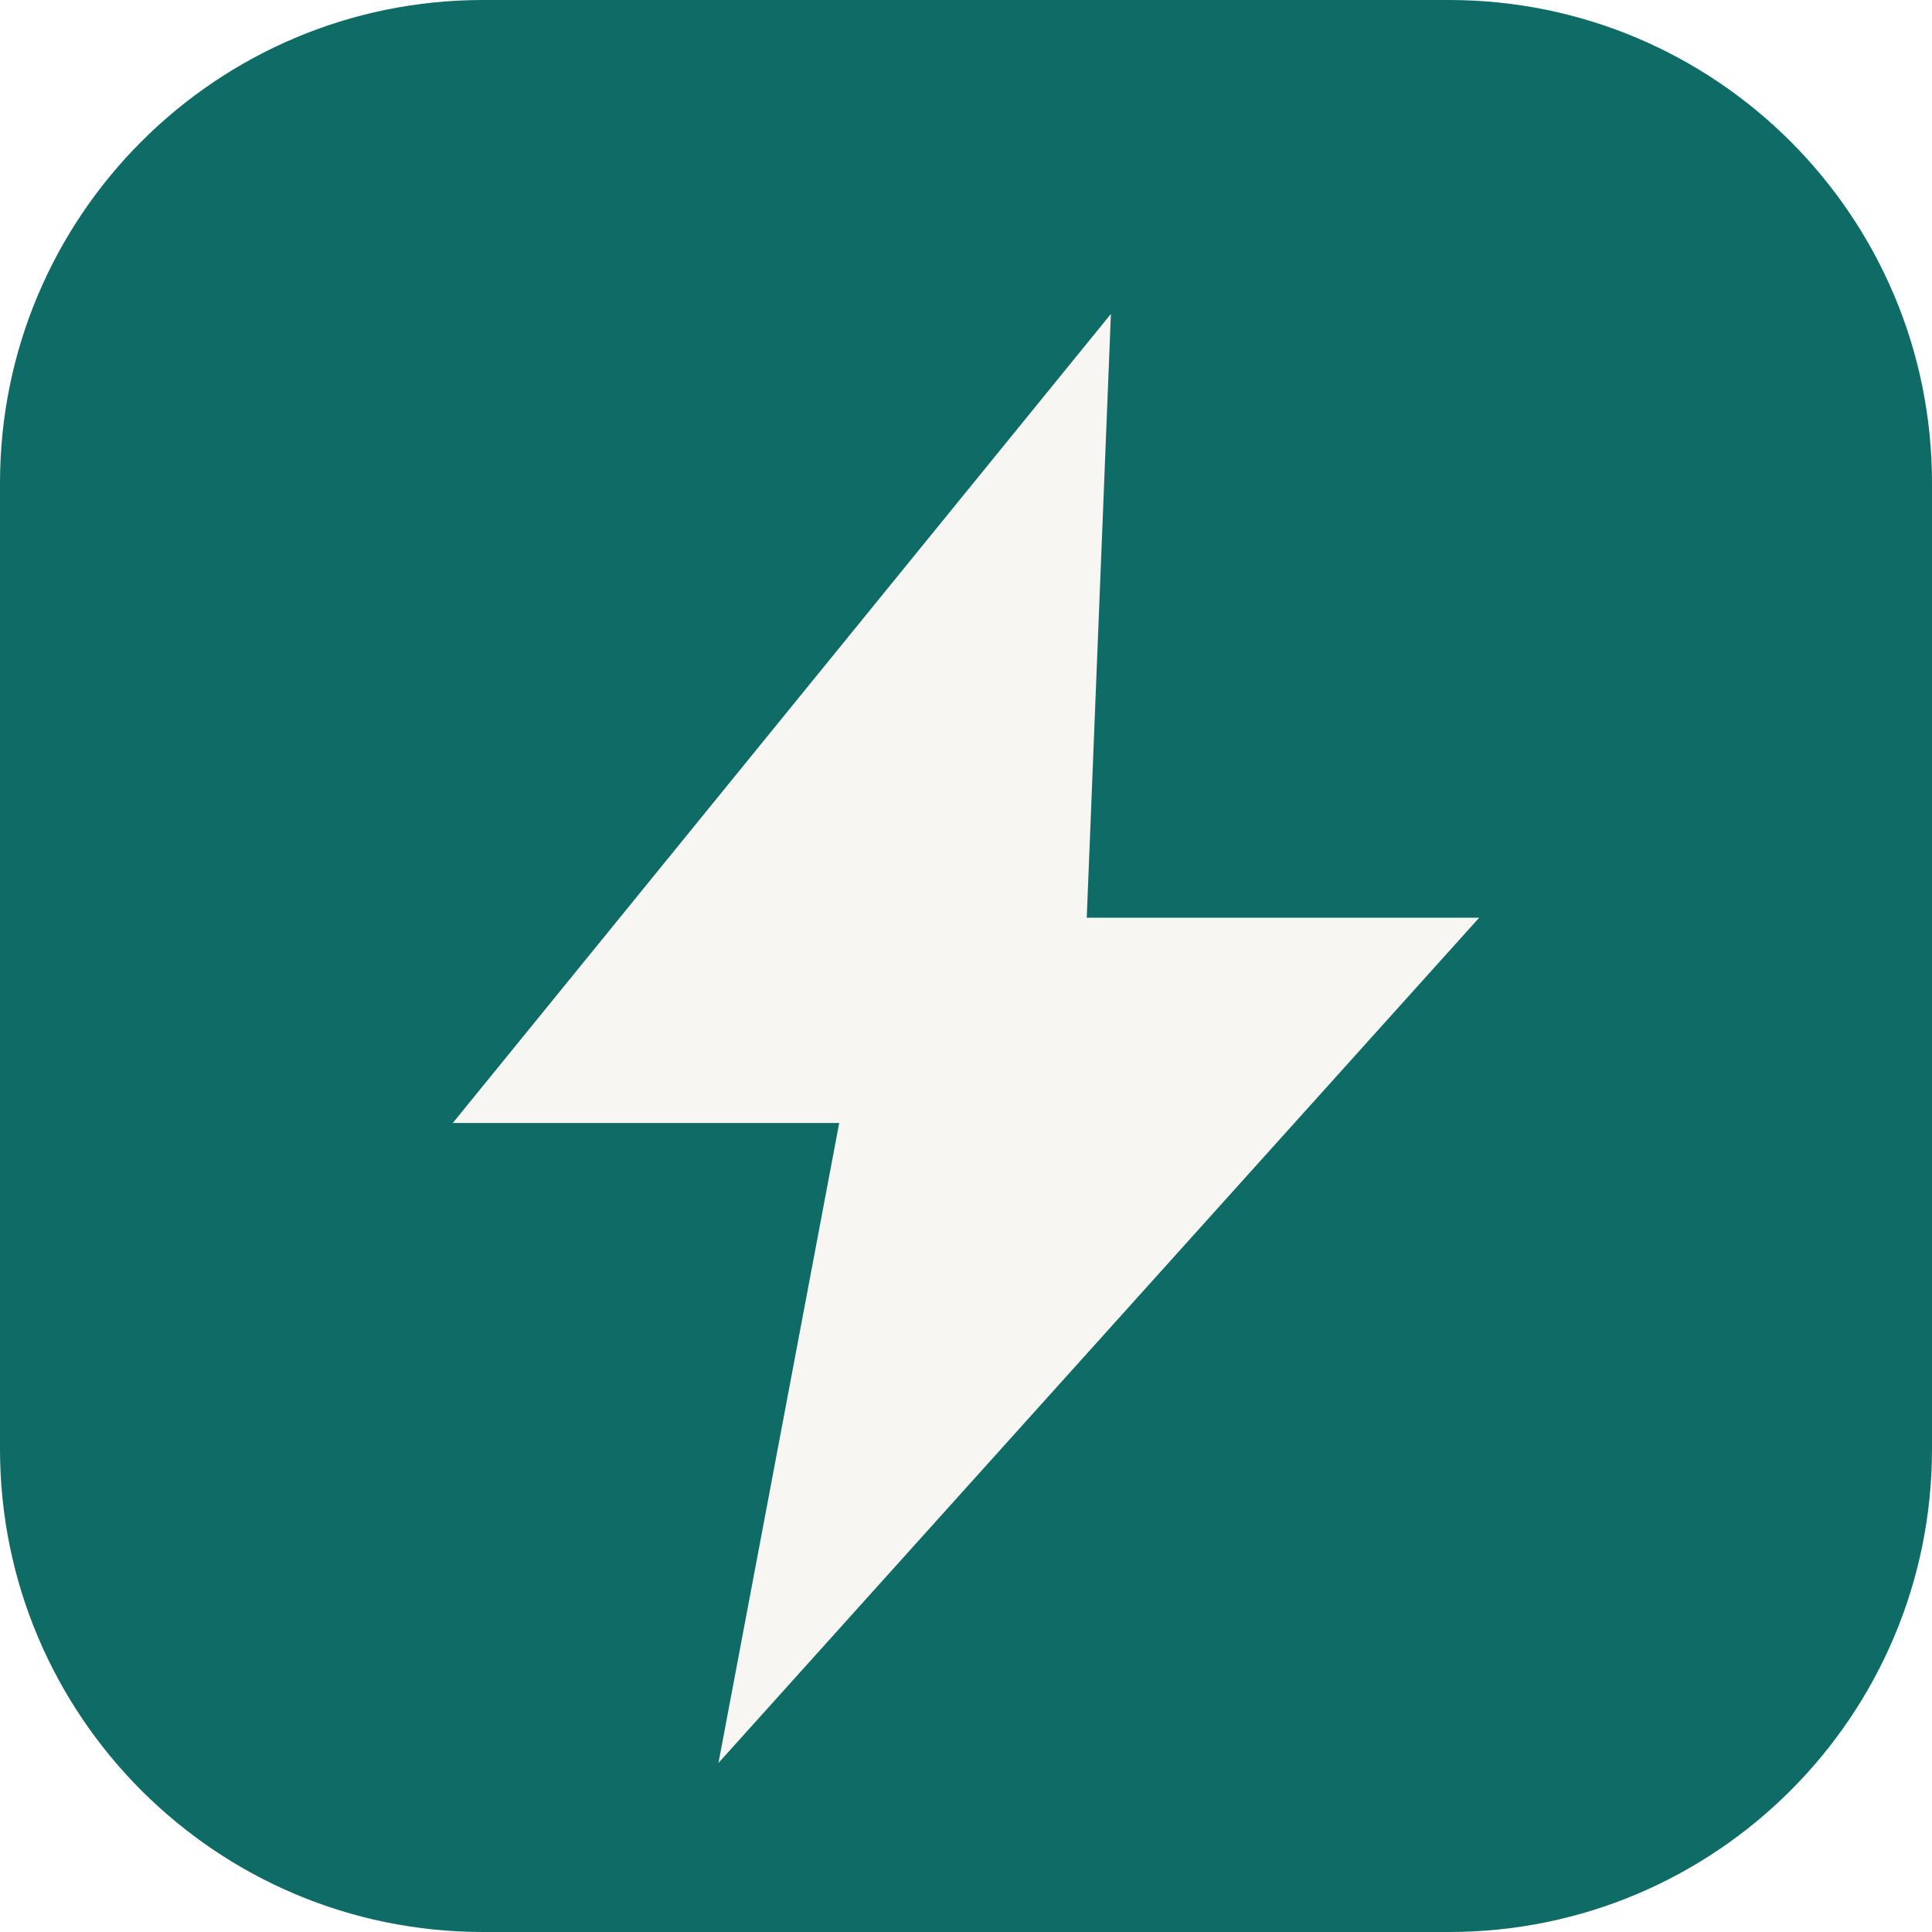
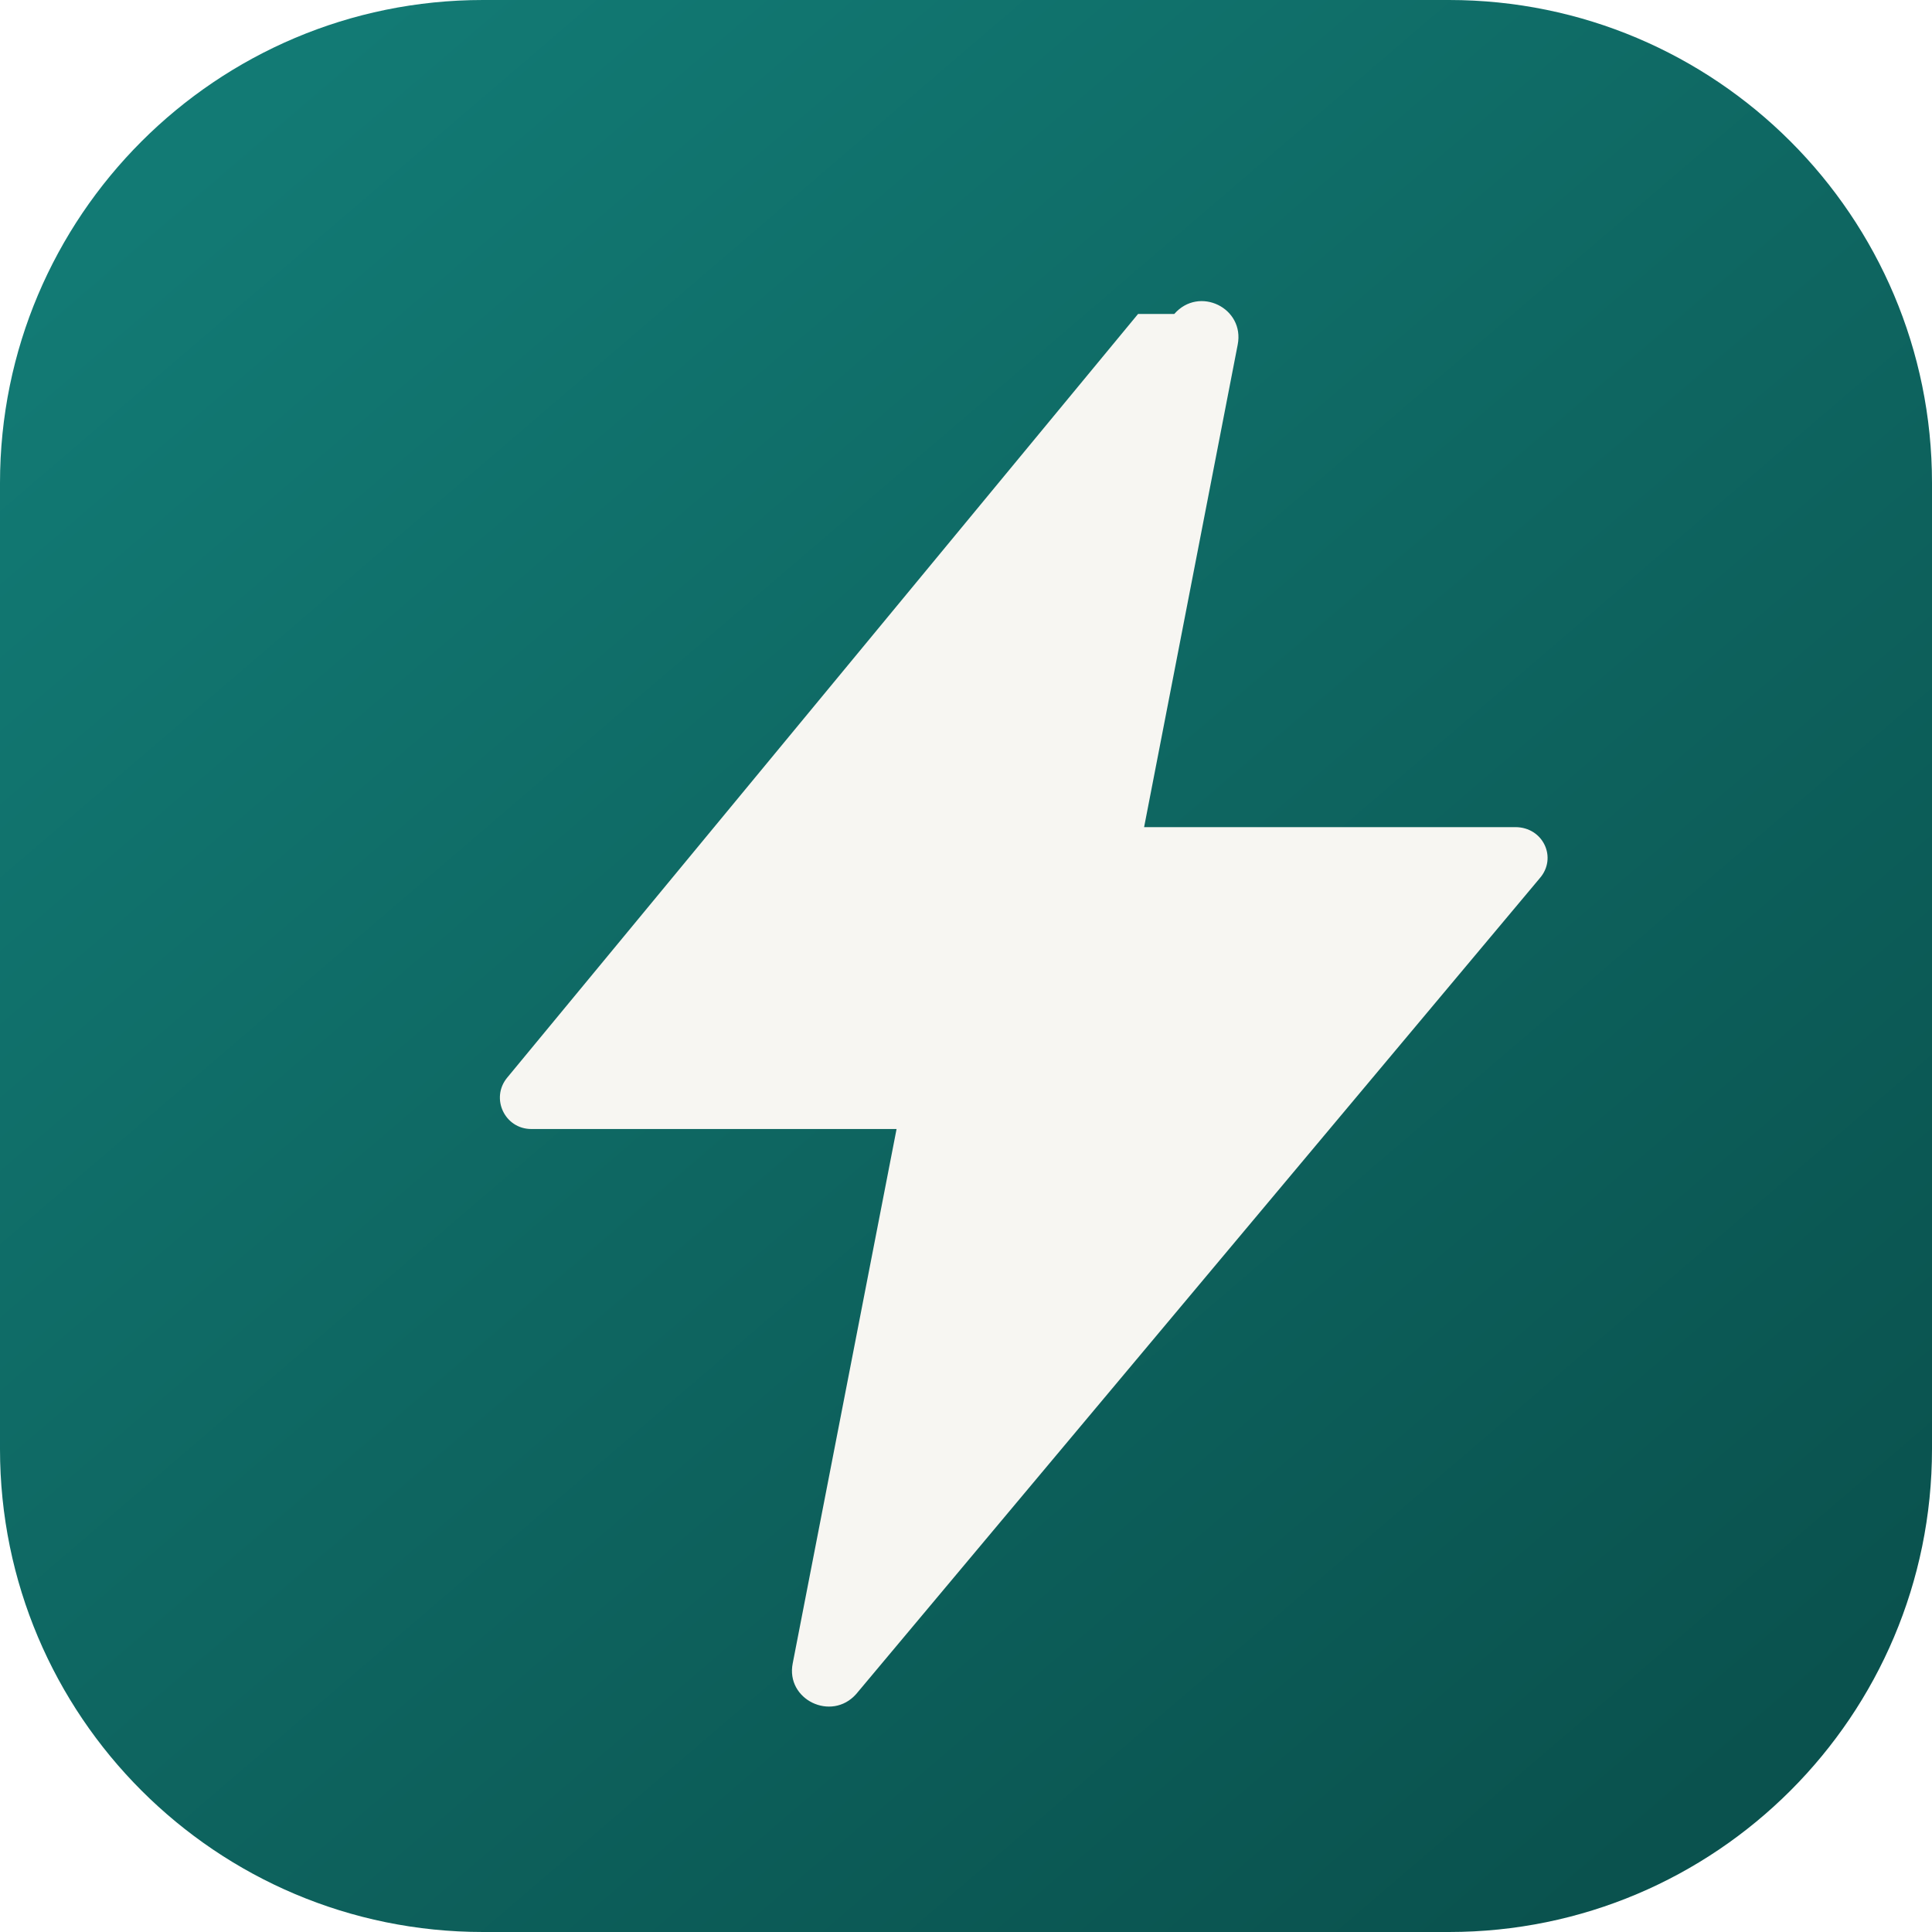
- <svg xmlns="http://www.w3.org/2000/svg" width="32" height="32" viewBox="0 0 32 32" fill="none">
-   <rect width="32" height="32" rx="8" fill="#0F6B66" />
-   <path d="M18.4 5.2 7.5 18.6h6.4l-2 10.6L24.5 15.2h-6.5L18.4 5.2Z" fill="#F7F6F2" />
+ <svg xmlns="http://www.w3.org/2000/svg" viewBox="0 0 32 32" fill="none" role="img" aria-label="Blitz">
+   <defs>
+     <linearGradient id="blitz-bg" x1="4" y1="2" x2="28" y2="30" gradientUnits="userSpaceOnUse">
+       <stop stop-color="#127A74" />
+       <stop offset="1" stop-color="#0A524E" />
+     </linearGradient>
+   </defs>
+   <rect width="32" height="32" rx="8" fill="url(#blitz-bg)" />
+   <path fill="#F7F6F2" d="M18.85 5.2 8.4 17.85c-.28.34-.04.85.4.85h6.05l-1.72 8.85c-.12.6.64.97 1.05.51L25.5 14.55c.3-.34.06-.85-.4-.85h-6.15l1.55-7.99c.12-.61-.64-.98-1.05-.51Z" />
</svg>
